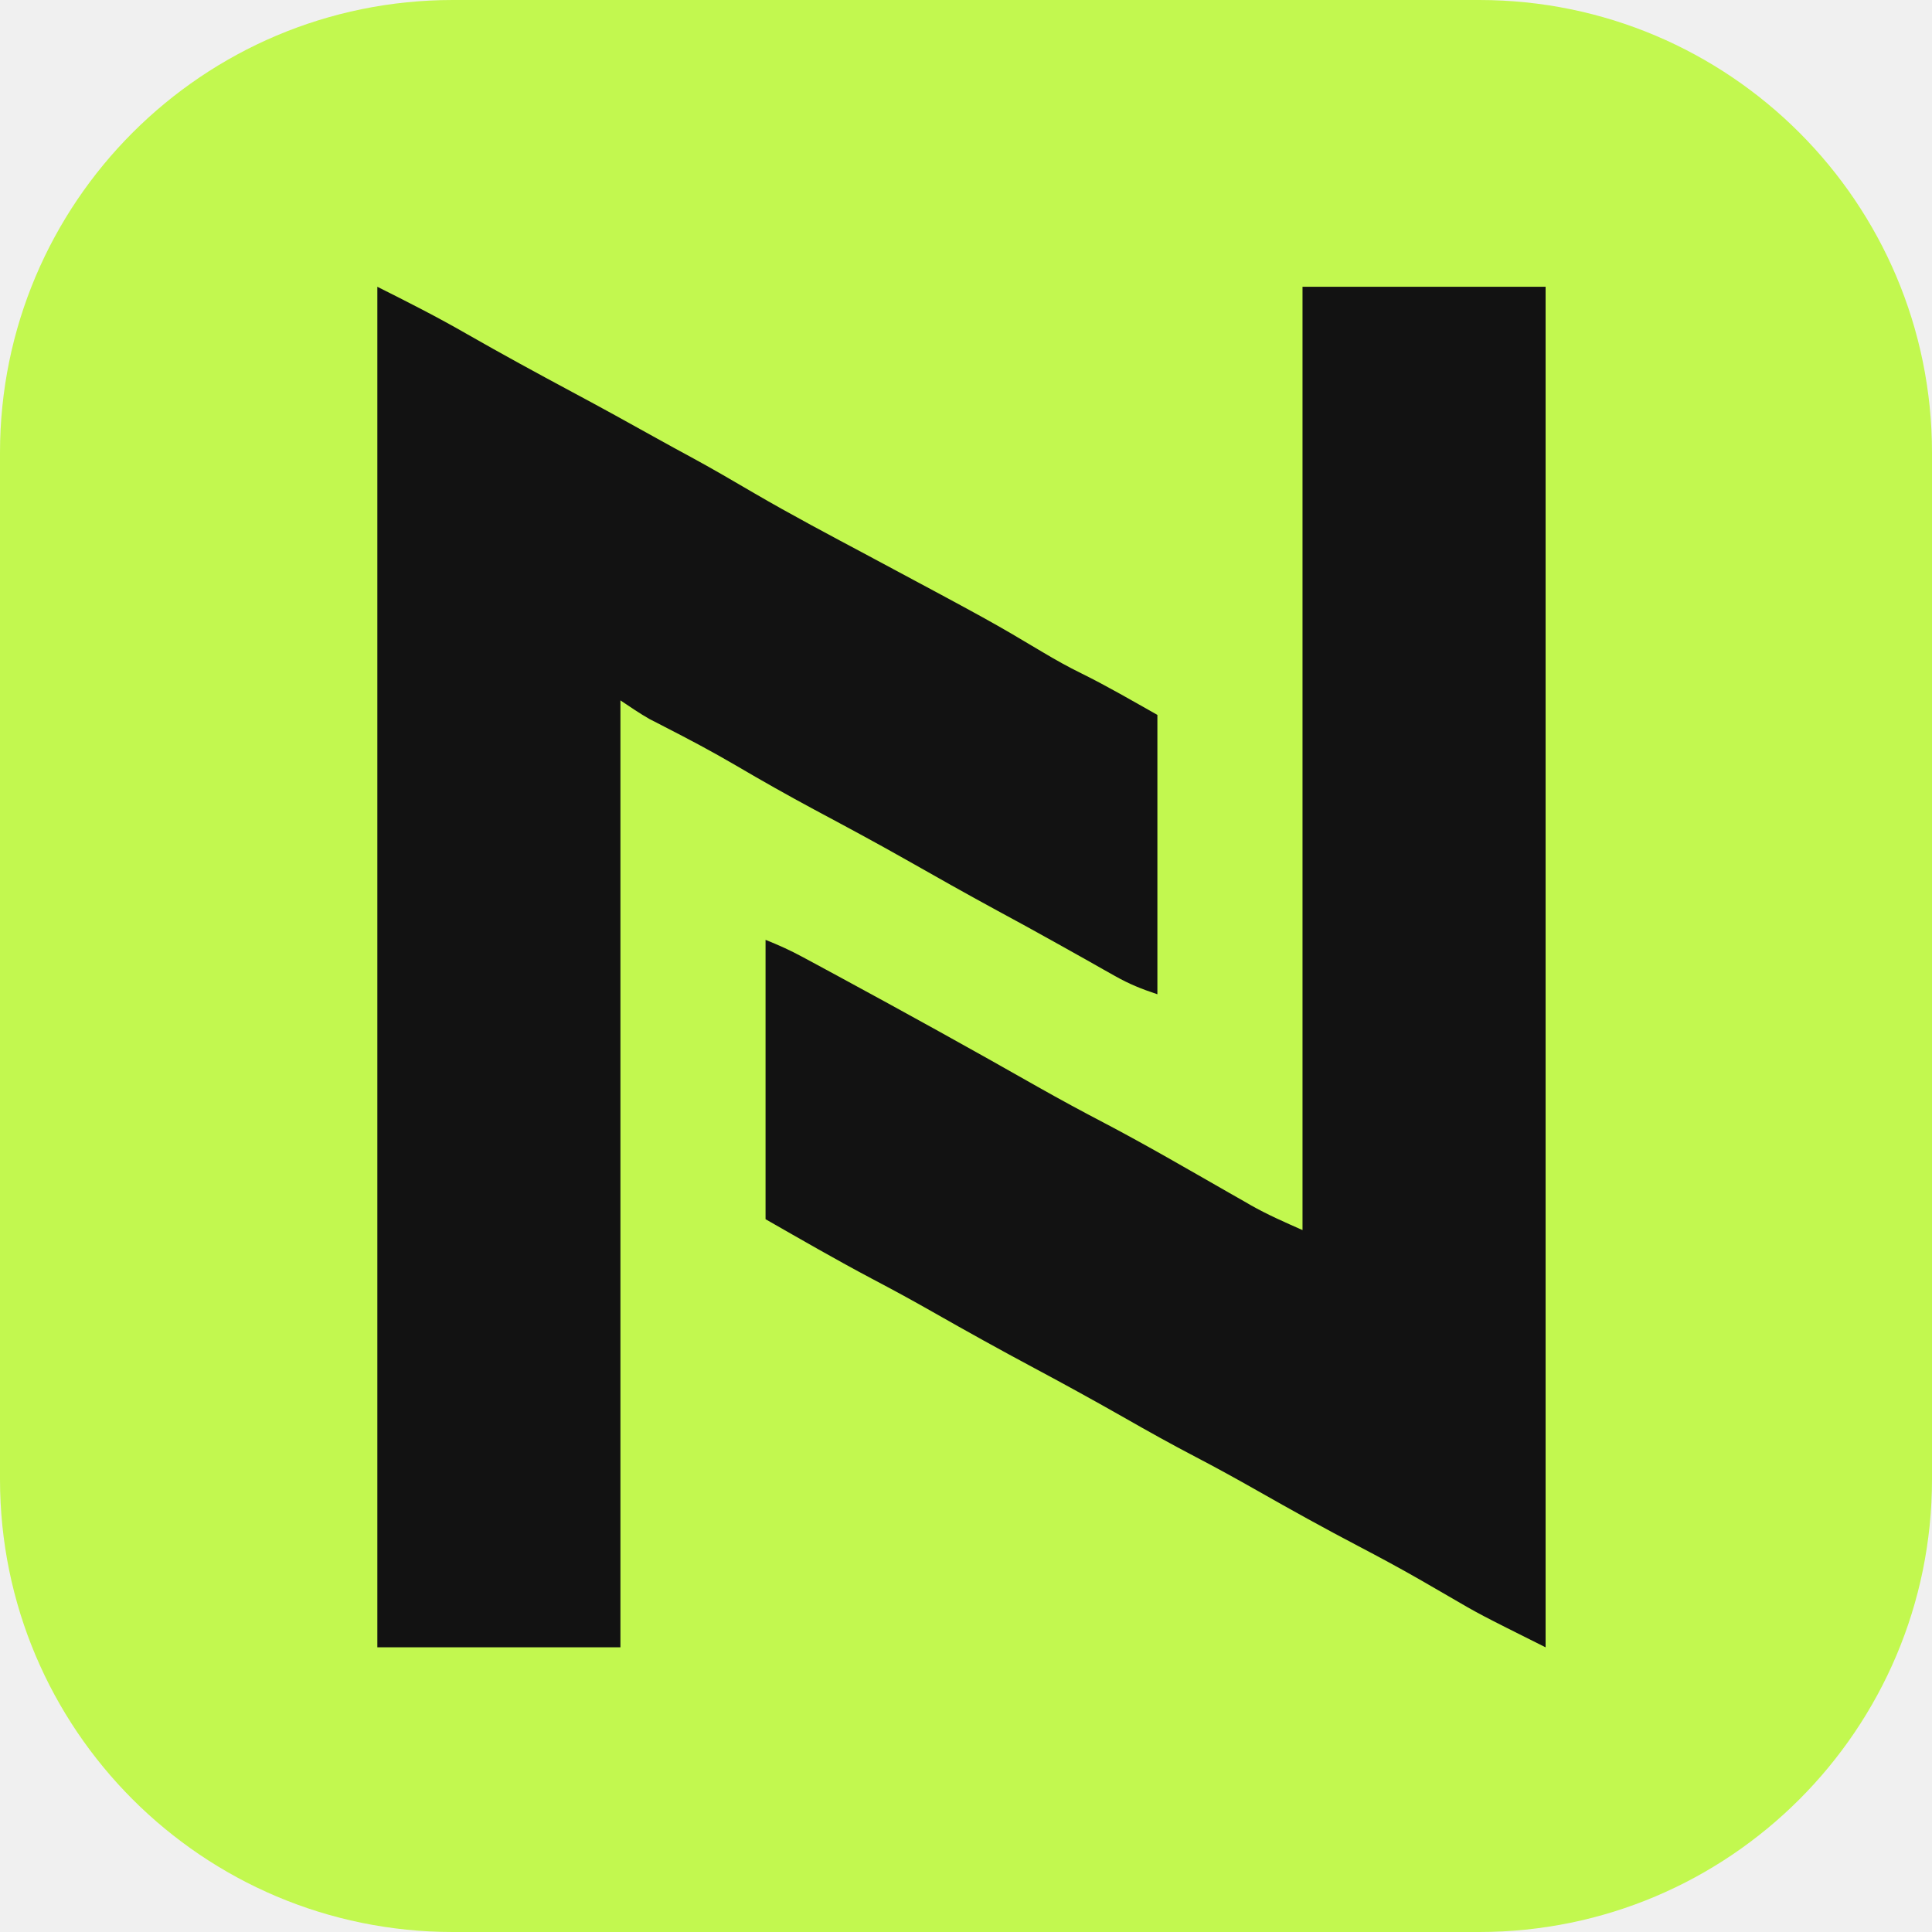
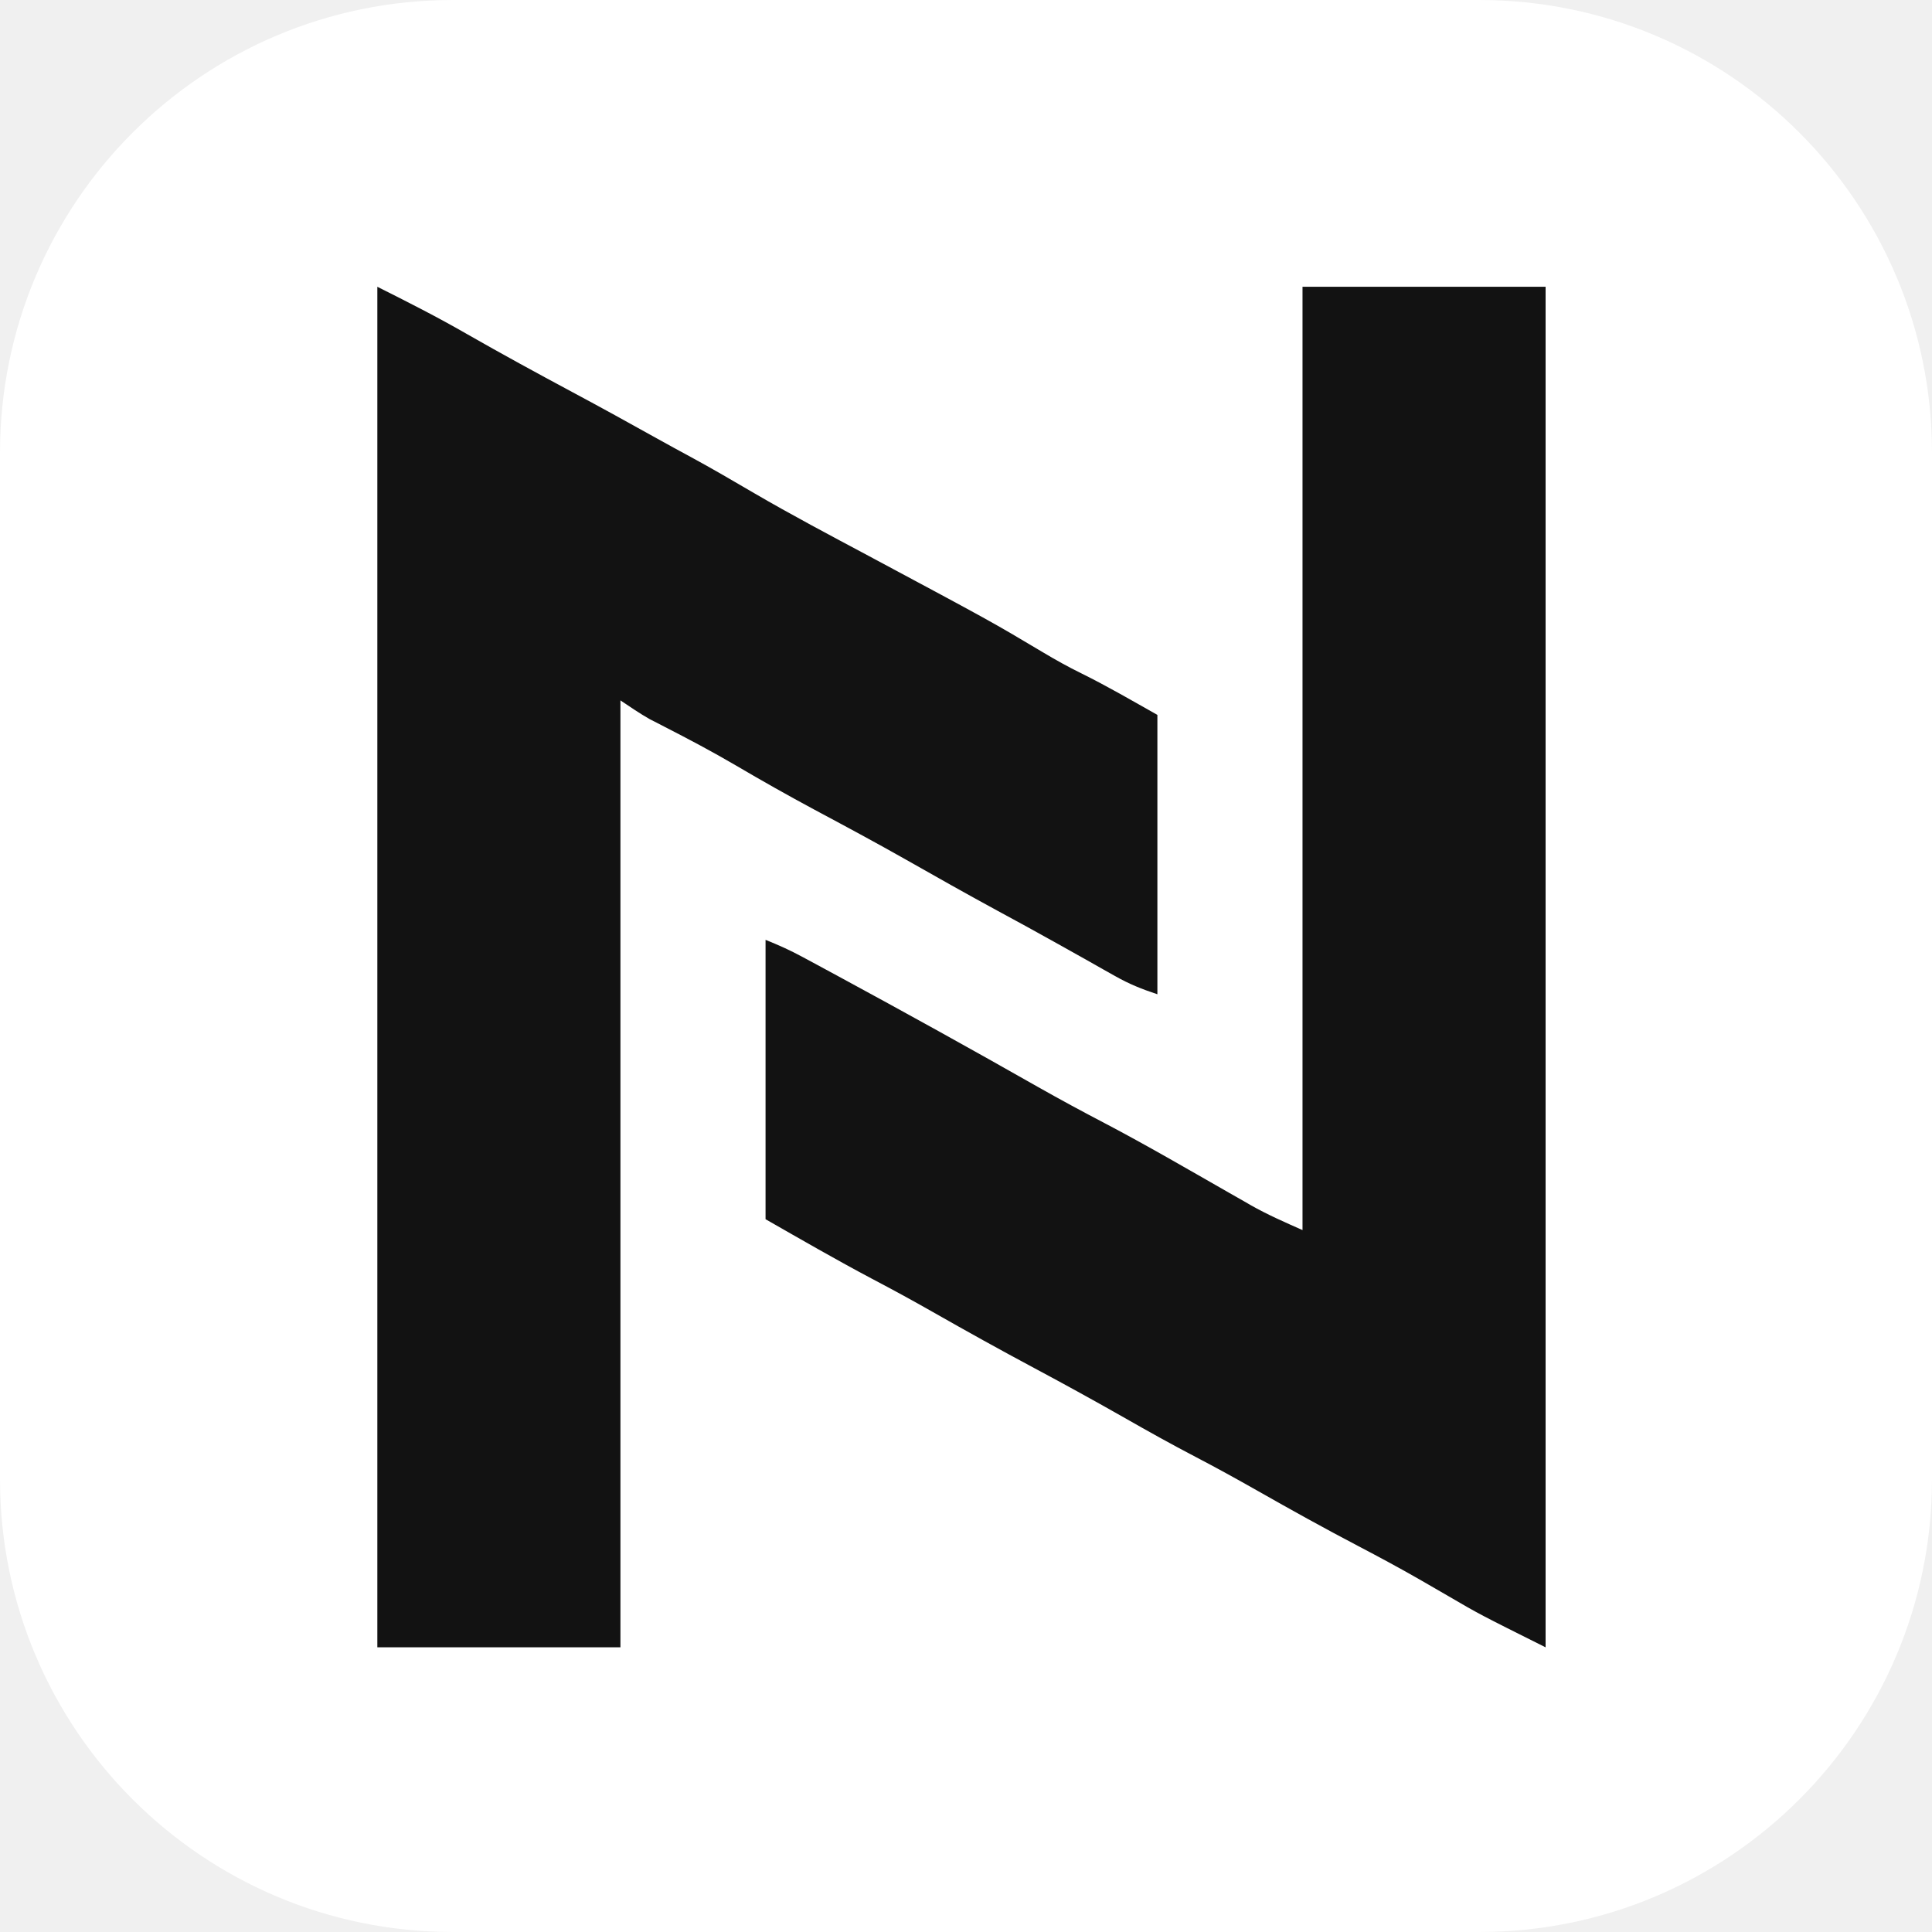
<svg xmlns="http://www.w3.org/2000/svg" width="256" height="256" viewBox="0 0 256 256" fill="none">
-   <rect width="256" height="256" rx="60" fill="#C2F84F" />
+   <rect width="256" height="256" rx="60" fill="#FFFFFF" />
  <g transform="translate(50 38) scale(0.72)">
    <g id="Group 1">
      <path id="Vector" d="M170.264 0C185.027 0 199.79 0 215 0C215 82.628 215 165.256 215 250.388C202.788 244.285 202.788 244.285 197.099 240.96C195.89 240.259 194.689 239.565 193.487 238.87C192.926 238.55 192.372 238.229 191.797 237.895C188.085 235.766 184.319 233.742 180.533 231.759C174.257 228.474 168.081 225.042 161.924 221.543C158.172 219.413 154.393 217.33 150.567 215.334C146.187 213.05 141.88 210.647 137.587 208.196C132.051 205.045 126.476 201.98 120.854 198.975C114.584 195.623 108.375 192.178 102.198 188.659C98.513 186.563 94.807 184.539 91.061 182.576C84.438 179.064 77.948 175.318 71.444 171.599C71.444 154.633 71.444 137.667 71.444 120.186C73.841 121.148 75.971 122.103 78.228 123.325C78.896 123.685 79.57 124.046 80.264 124.42C81.353 125.007 81.353 125.007 82.461 125.608C83.603 126.229 83.603 126.229 84.771 126.857C97.111 133.54 109.39 140.331 121.589 147.268C125.648 149.565 129.748 151.782 133.881 153.939C141.6 157.992 149.145 162.392 156.716 166.718C157.644 167.246 158.573 167.773 159.501 168.301C159.895 168.535 160.295 168.762 160.709 169.002C163.841 170.778 166.925 172.12 170.264 173.602C170.264 116.314 170.264 59.025 170.264 0Z" fill="#121212" />
      <path id="Vector_2" d="M0 0C5.615 2.811 11.104 5.595 16.526 8.72C22.902 12.366 29.332 15.871 35.802 19.337C41.09 22.168 46.345 25.059 51.58 27.983C53.617 29.119 55.66 30.233 57.716 31.342C61.636 33.465 65.481 35.722 69.334 37.972C76.238 41.998 83.302 45.731 90.347 49.49C113.049 61.642 113.049 61.642 122.436 67.238C124.78 68.633 127.124 69.955 129.574 71.15C134.335 73.501 138.929 76.185 143.556 78.789C143.556 95.755 143.556 112.721 143.556 130.202C140.585 129.214 138.395 128.332 135.73 126.83C135.009 126.423 134.282 126.015 133.534 125.595C132.759 125.154 131.978 124.713 131.203 124.273C129.982 123.592 128.766 122.904 127.544 122.223C126.723 121.762 125.895 121.301 125.074 120.841C121.402 118.777 117.709 116.768 114.01 114.765C108.441 111.74 102.92 108.628 97.411 105.497C91.796 102.312 86.107 99.261 80.411 96.216C75.537 93.598 70.736 90.888 65.969 88.083C61.702 85.586 57.356 83.276 52.955 81.026C52.468 80.772 51.974 80.511 51.46 80.251C51.032 80.031 50.605 79.817 50.158 79.59C48.288 78.535 46.519 77.306 44.736 76.118C44.736 133.627 44.736 191.136 44.736 250.388C29.973 250.388 15.21 250.388 0 250.388C0 167.76 0 85.132 0 0Z" fill="#121212" />
    </g>
  </g>
</svg>
